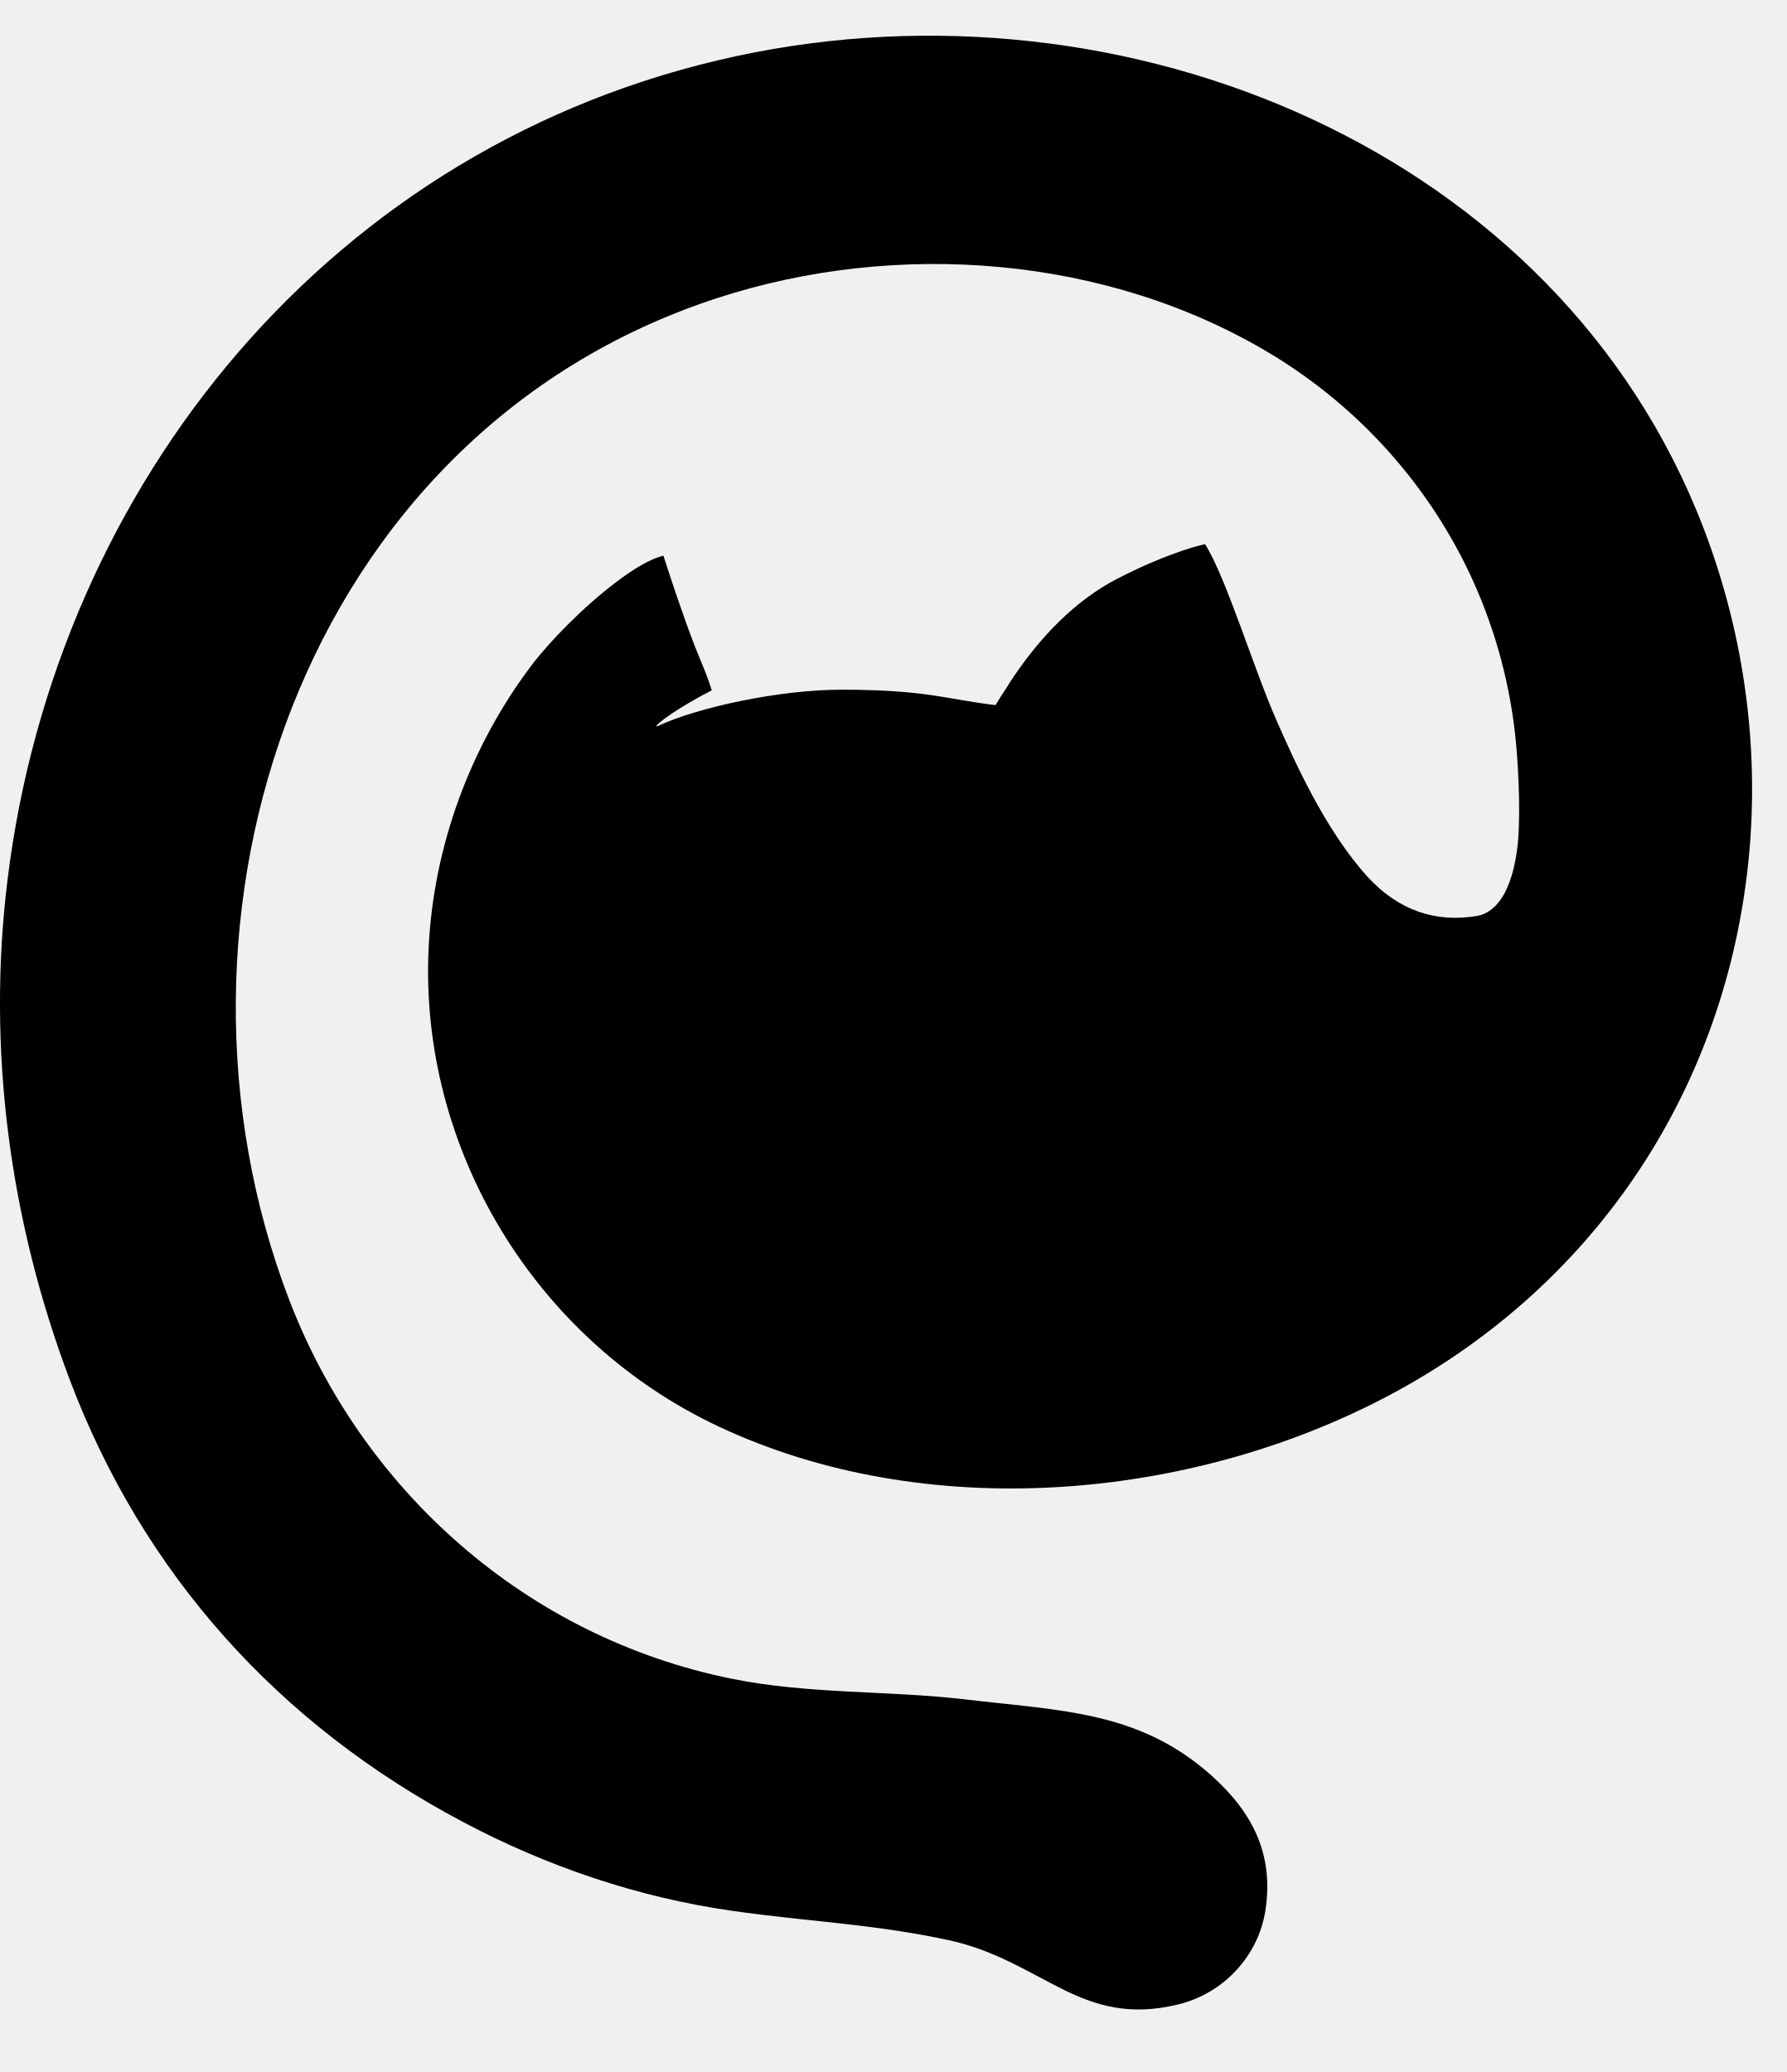
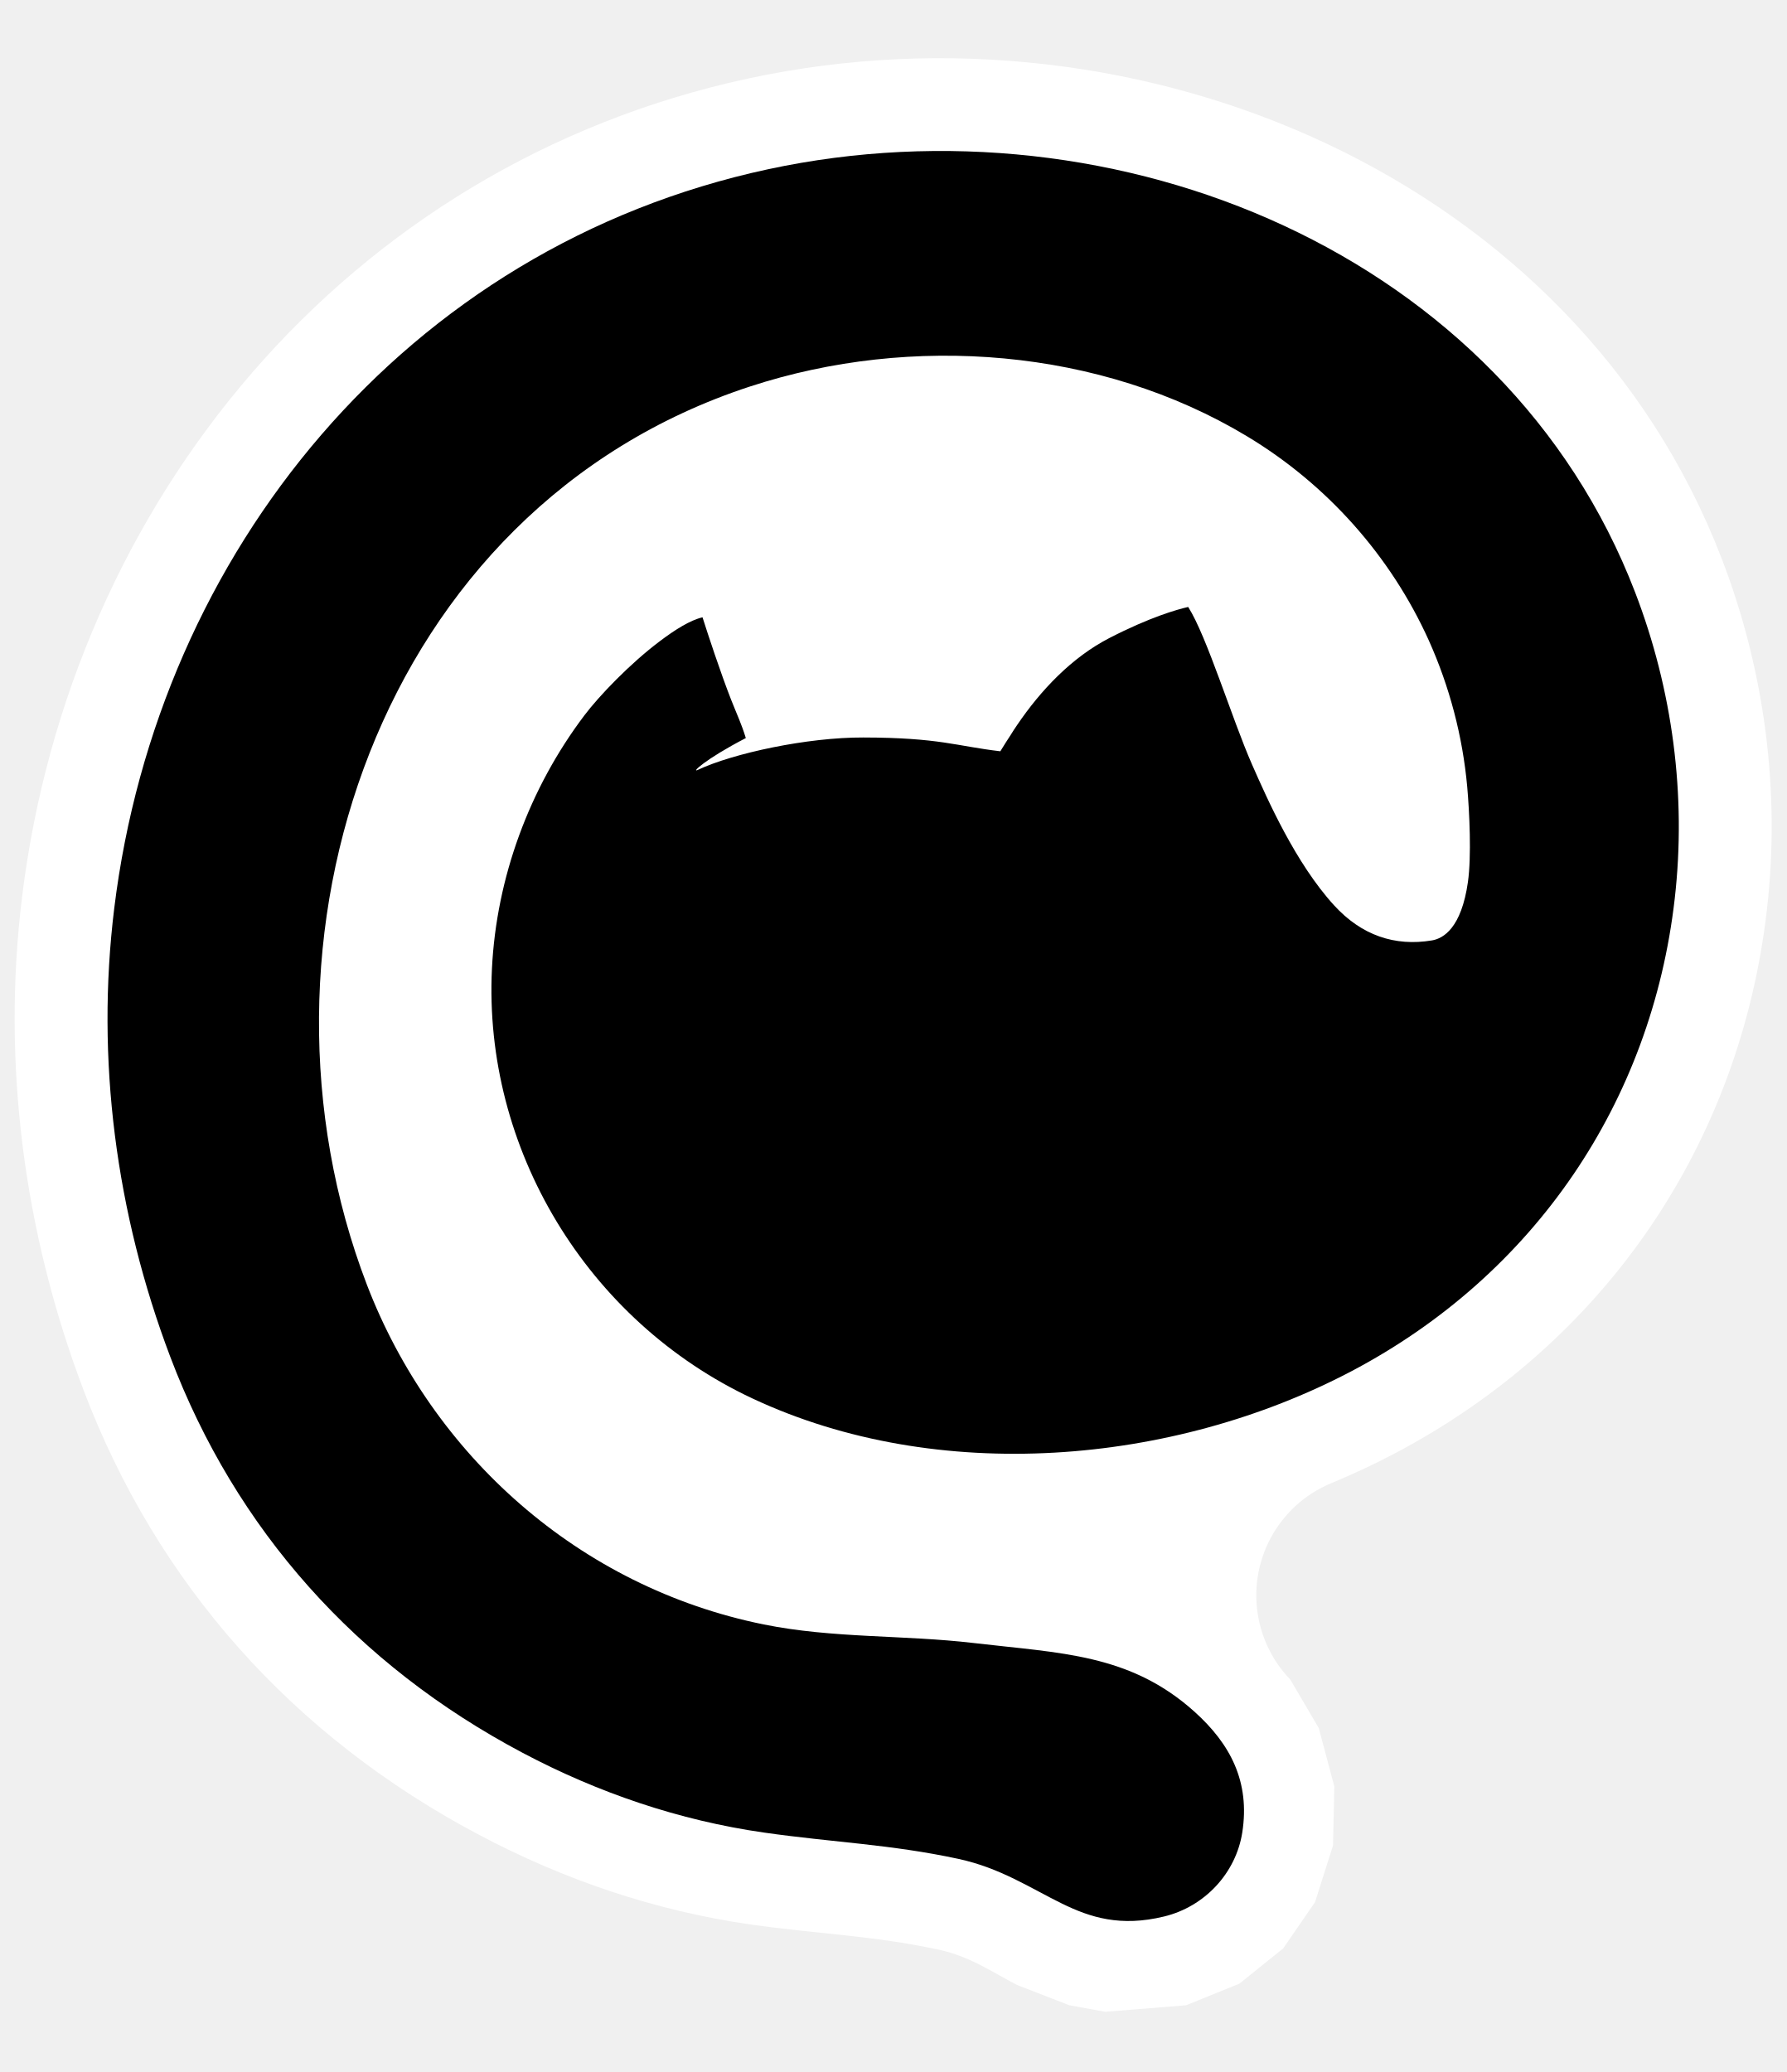
- <svg xmlns="http://www.w3.org/2000/svg" viewBox="0 0 25 29" version="1.1" xml:space="preserve" style="fill-rule:evenodd;clip-rule:evenodd;stroke-linejoin:round;stroke-miterlimit:2;">
-   <style>
-     #l {
-         fill: currentColor;
-     }
- 
-     @media (prefers-color-scheme: dark) {
-         #l {
-             fill: white;
-         }
-     }
-     </style>
-   <path id="l" d="M23.84,7.388c0.584,1.521 0.802,3.169 0.617,4.784c-0.362,3.167 -2.185,5.868 -5.051,7.376c-2.782,1.463 -6.451,1.775 -9.339,0.422c-2.587,-1.211 -4.206,-3.906 -4.068,-6.711c0.07,-1.416 0.581,-2.811 1.443,-3.951c0.23,-0.305 0.71,-0.806 1.179,-1.159c0.24,-0.181 0.473,-0.327 0.664,-0.371c0.082,0.256 0.279,0.859 0.447,1.285c0.098,0.249 0.159,0.371 0.229,0.599c-0.644,0.335 -0.857,0.549 -0.748,0.497c0.55,-0.259 1.707,-0.509 2.583,-0.506c1.189,0.003 1.445,0.134 2.137,0.216c0.041,-0.072 0.13,-0.205 0.162,-0.256c0.031,-0.05 0.064,-0.103 0.103,-0.159c0.365,-0.537 0.848,-1.05 1.437,-1.353c0.632,-0.325 1.055,-0.445 1.23,-0.485c0.293,0.461 0.683,1.747 0.997,2.46c0.241,0.547 0.678,1.537 1.277,2.195c0.43,0.471 0.952,0.646 1.53,0.549c0.181,-0.03 0.46,-0.197 0.561,-0.911c0.057,-0.4 0.025,-1.086 -0.011,-1.488c-0.071,-0.787 -0.275,-1.561 -0.6,-2.284c-0.593,-1.314 -1.587,-2.433 -2.836,-3.185c-2.286,-1.377 -5.231,-1.602 -7.755,-0.777c-5.812,1.9 -8.029,8.675 -5.981,14.017c1.022,2.665 3.313,4.721 6.194,5.304c1.08,0.219 2.187,0.162 3.277,0.29c1.354,0.16 2.436,0.165 3.445,1.072c0.56,0.504 0.87,1.091 0.746,1.885c-0.099,0.633 -0.585,1.158 -1.222,1.312c-0.678,0.164 -1.145,0.016 -1.594,-0.203c-0.488,-0.239 -0.958,-0.555 -1.615,-0.697c-1.062,-0.229 -1.955,-0.257 -3.032,-0.411c-1.325,-0.189 -2.593,-0.622 -3.769,-1.245c-2.587,-1.369 -4.475,-3.479 -5.498,-6.18c-0.848,-2.24 -1.164,-4.644 -0.874,-7.002c0.681,-5.546 4.538,-10.315 10.207,-11.533c5.448,-1.17 11.498,1.318 13.528,6.604Z" />
+ <svg xmlns="http://www.w3.org/2000/svg" width="100%" height="100%" viewBox="0 0 25 29" version="1.1" xml:space="preserve" style="fill-rule:evenodd;clip-rule:evenodd;stroke-linejoin:round;stroke-miterlimit:2;">
+   <path d="M14.234,27.782c-0.33,-0.169 -0.648,-0.397 -1.095,-0.494l-0.002,-0c-0.92,-0.199 -1.694,-0.219 -2.627,-0.352c-1.337,-0.191 -2.618,-0.626 -3.805,-1.255c-2.607,-1.38 -4.507,-3.509 -5.538,-6.231c-0.835,-2.206 -1.144,-4.575 -0.858,-6.898c0.677,-5.516 4.532,-10.243 10.171,-11.455c5.497,-1.18 11.57,1.394 13.618,6.727c0.599,1.559 0.821,3.249 0.631,4.904c-0.374,3.271 -2.256,6.061 -5.216,7.618c-0.285,0.15 -0.579,0.287 -0.88,0.412c-0.75,0.31 -1.176,1.106 -1.018,1.902c0.064,0.32 0.215,0.605 0.427,0.83l0.017,0.019l0.398,0.678l0.217,0.816l-0.018,0.827l-0.252,0.793l-0.446,0.648l-0.613,0.493l-0.746,0.302l-1.132,0.091l-0.504,-0.092l-0.729,-0.283Z" style="fill:#fff;" />
+   <path id="l" d="M22.884,8.29c0.524,1.364 0.72,2.842 0.554,4.291c-0.325,2.84 -1.96,5.262 -4.53,6.614c-2.495,1.312 -5.785,1.592 -8.375,0.379c-2.32,-1.086 -3.772,-3.503 -3.648,-6.019c0.063,-1.269 0.521,-2.52 1.294,-3.543c0.206,-0.273 0.637,-0.723 1.057,-1.039c0.215,-0.162 0.424,-0.293 0.596,-0.333c0.073,0.23 0.25,0.77 0.4,1.153c0.088,0.223 0.143,0.332 0.206,0.537c-0.578,0.3 -0.769,0.492 -0.671,0.445c0.493,-0.232 1.531,-0.456 2.316,-0.453c1.067,0.002 1.296,0.12 1.917,0.193c0.037,-0.064 0.116,-0.184 0.145,-0.229c0.028,-0.045 0.058,-0.093 0.093,-0.143c0.327,-0.481 0.76,-0.941 1.288,-1.213c0.567,-0.292 0.946,-0.399 1.103,-0.435c0.263,0.413 0.613,1.567 0.894,2.206c0.216,0.49 0.608,1.378 1.146,1.968c0.385,0.423 0.853,0.58 1.372,0.493c0.162,-0.027 0.412,-0.177 0.503,-0.817c0.051,-0.359 0.022,-0.974 -0.01,-1.335c-0.064,-0.705 -0.247,-1.4 -0.538,-2.048c-0.532,-1.178 -1.423,-2.182 -2.544,-2.856c-2.05,-1.235 -4.691,-1.437 -6.954,-0.697c-5.212,1.704 -7.2,7.78 -5.364,12.57c0.917,2.39 2.971,4.234 5.555,4.757c0.968,0.196 1.961,0.145 2.939,0.26c1.214,0.143 2.184,0.148 3.089,0.961c0.502,0.452 0.78,0.979 0.669,1.691c-0.089,0.567 -0.524,1.038 -1.096,1.176c-0.608,0.147 -1.027,0.015 -1.429,-0.182c-0.438,-0.214 -0.859,-0.498 -1.449,-0.625c-0.952,-0.205 -1.753,-0.23 -2.719,-0.368c-1.188,-0.17 -2.325,-0.558 -3.38,-1.117c-2.32,-1.228 -4.013,-3.12 -4.93,-5.542c-0.761,-2.009 -1.044,-4.165 -0.784,-6.279c0.611,-4.974 4.07,-9.251 9.154,-10.343c4.885,-1.049 10.311,1.182 12.131,5.922Z" />
</svg>
